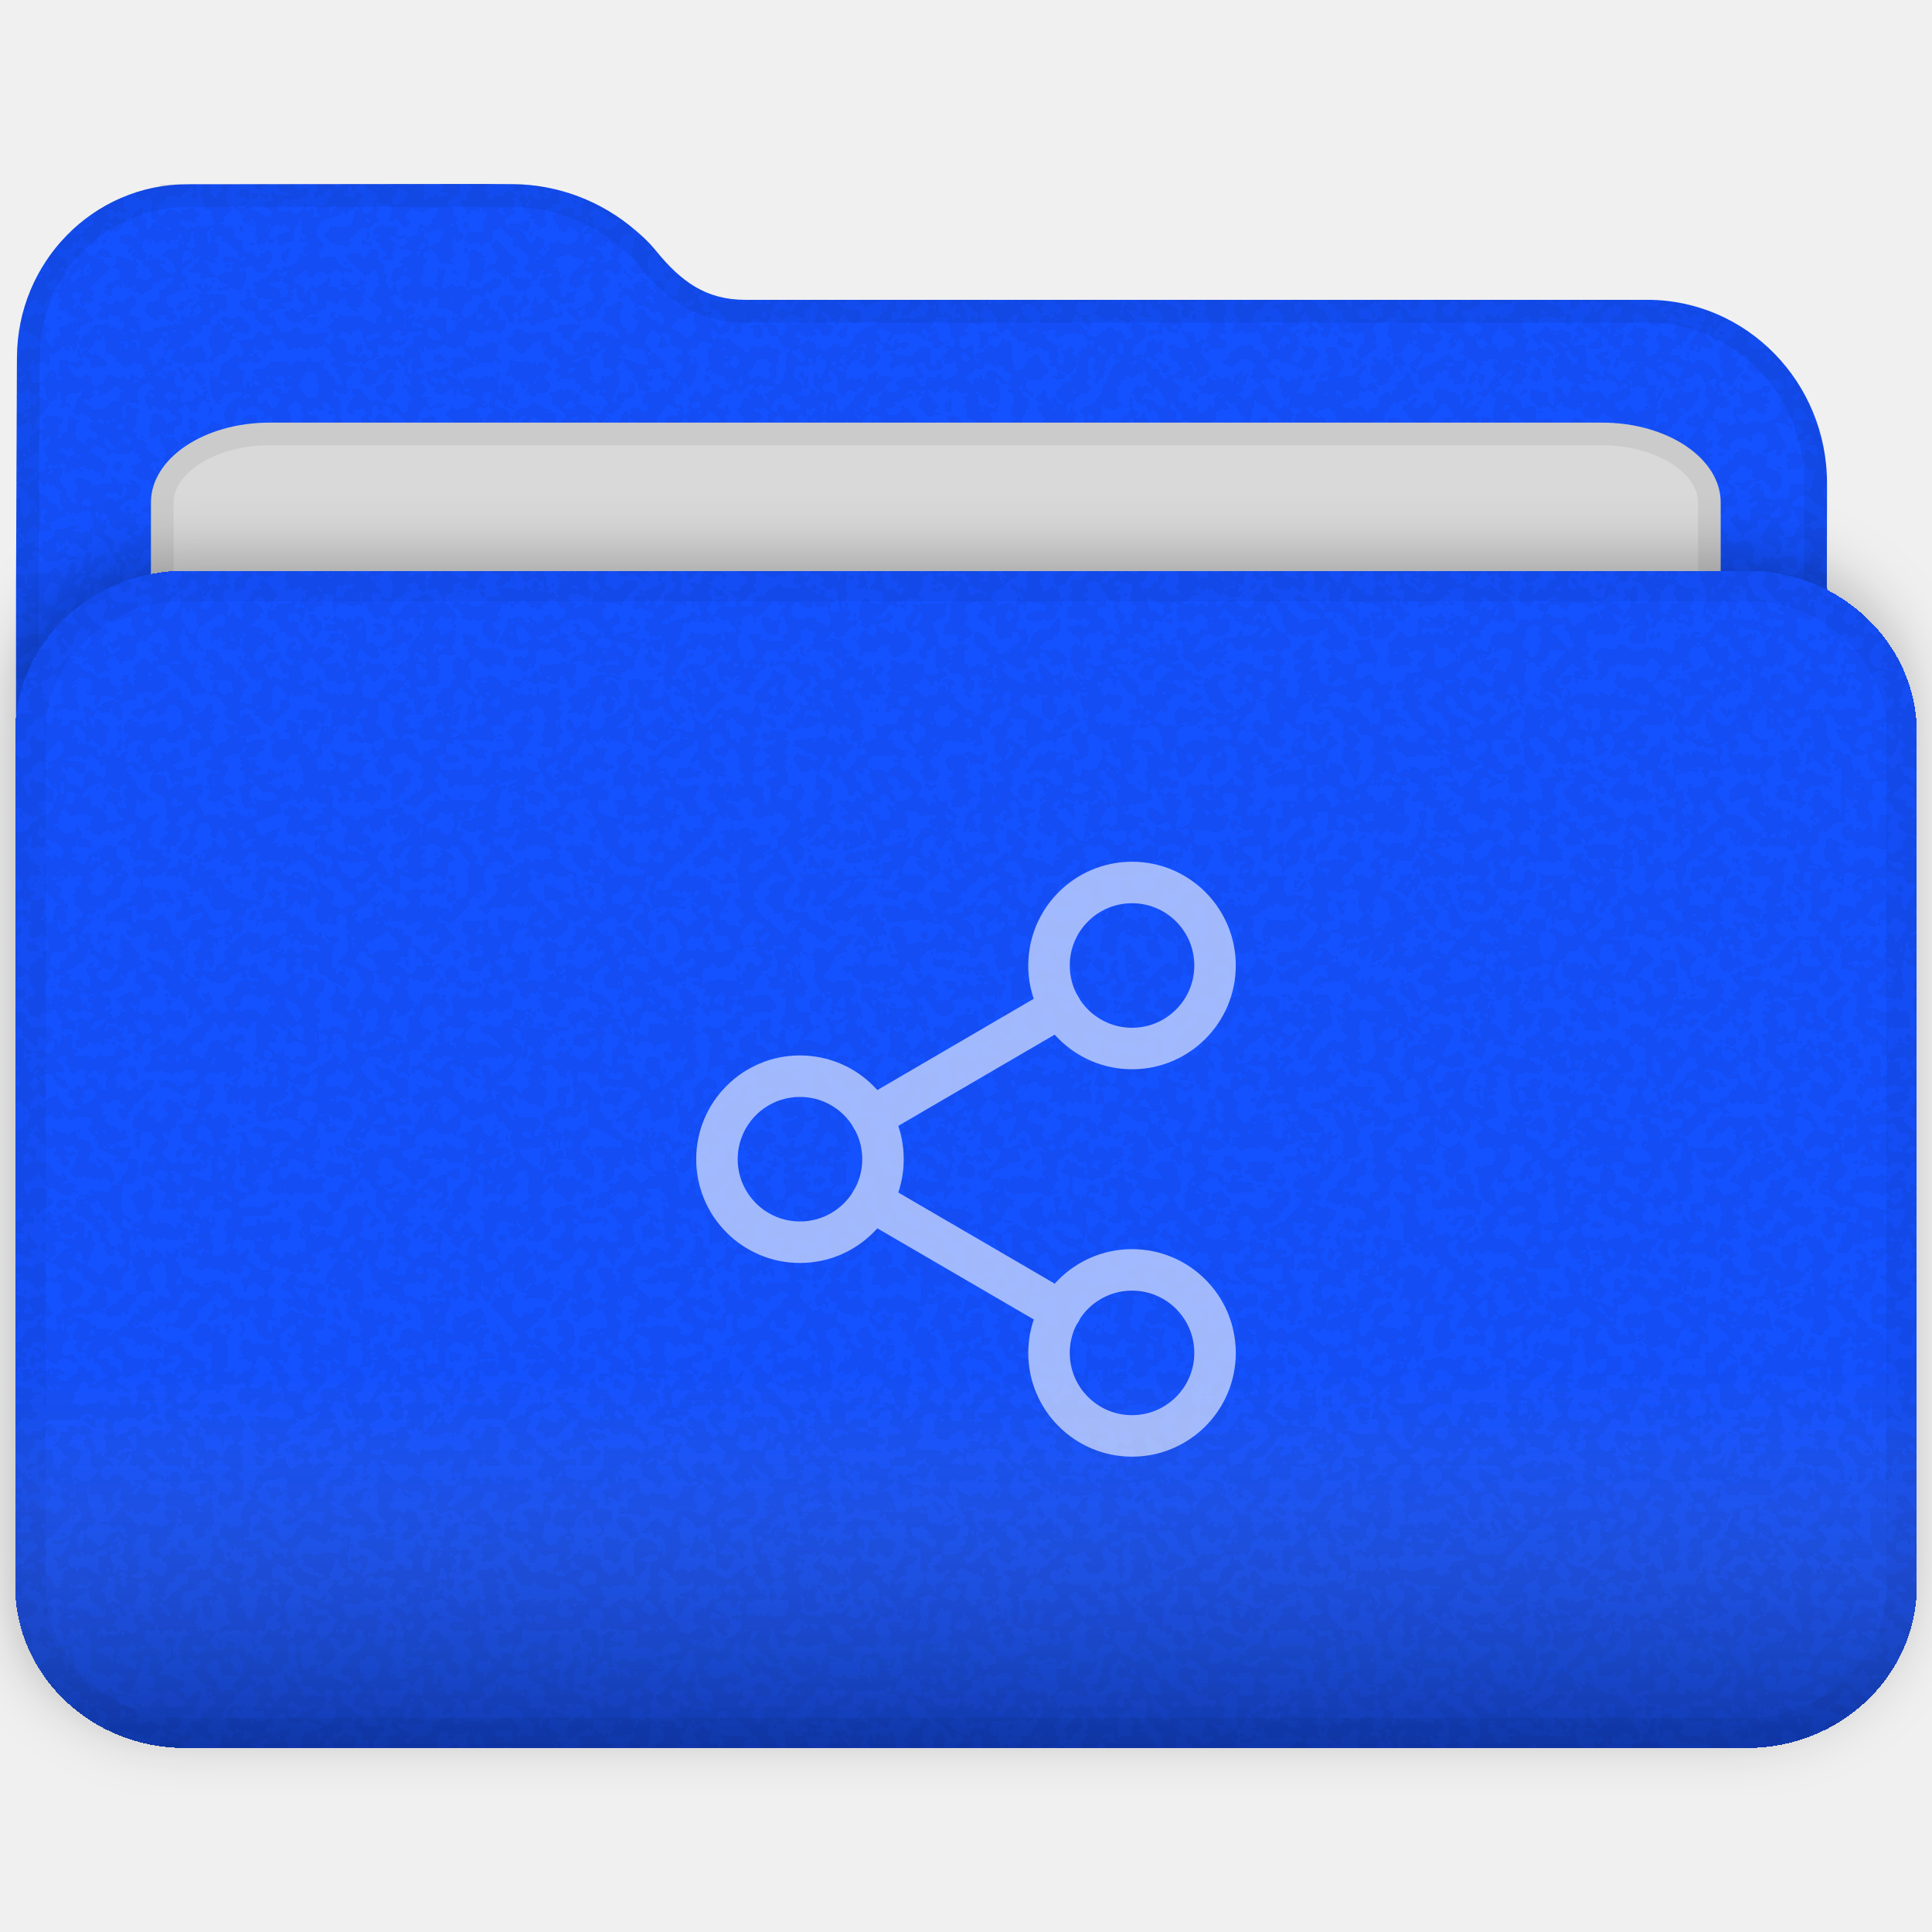
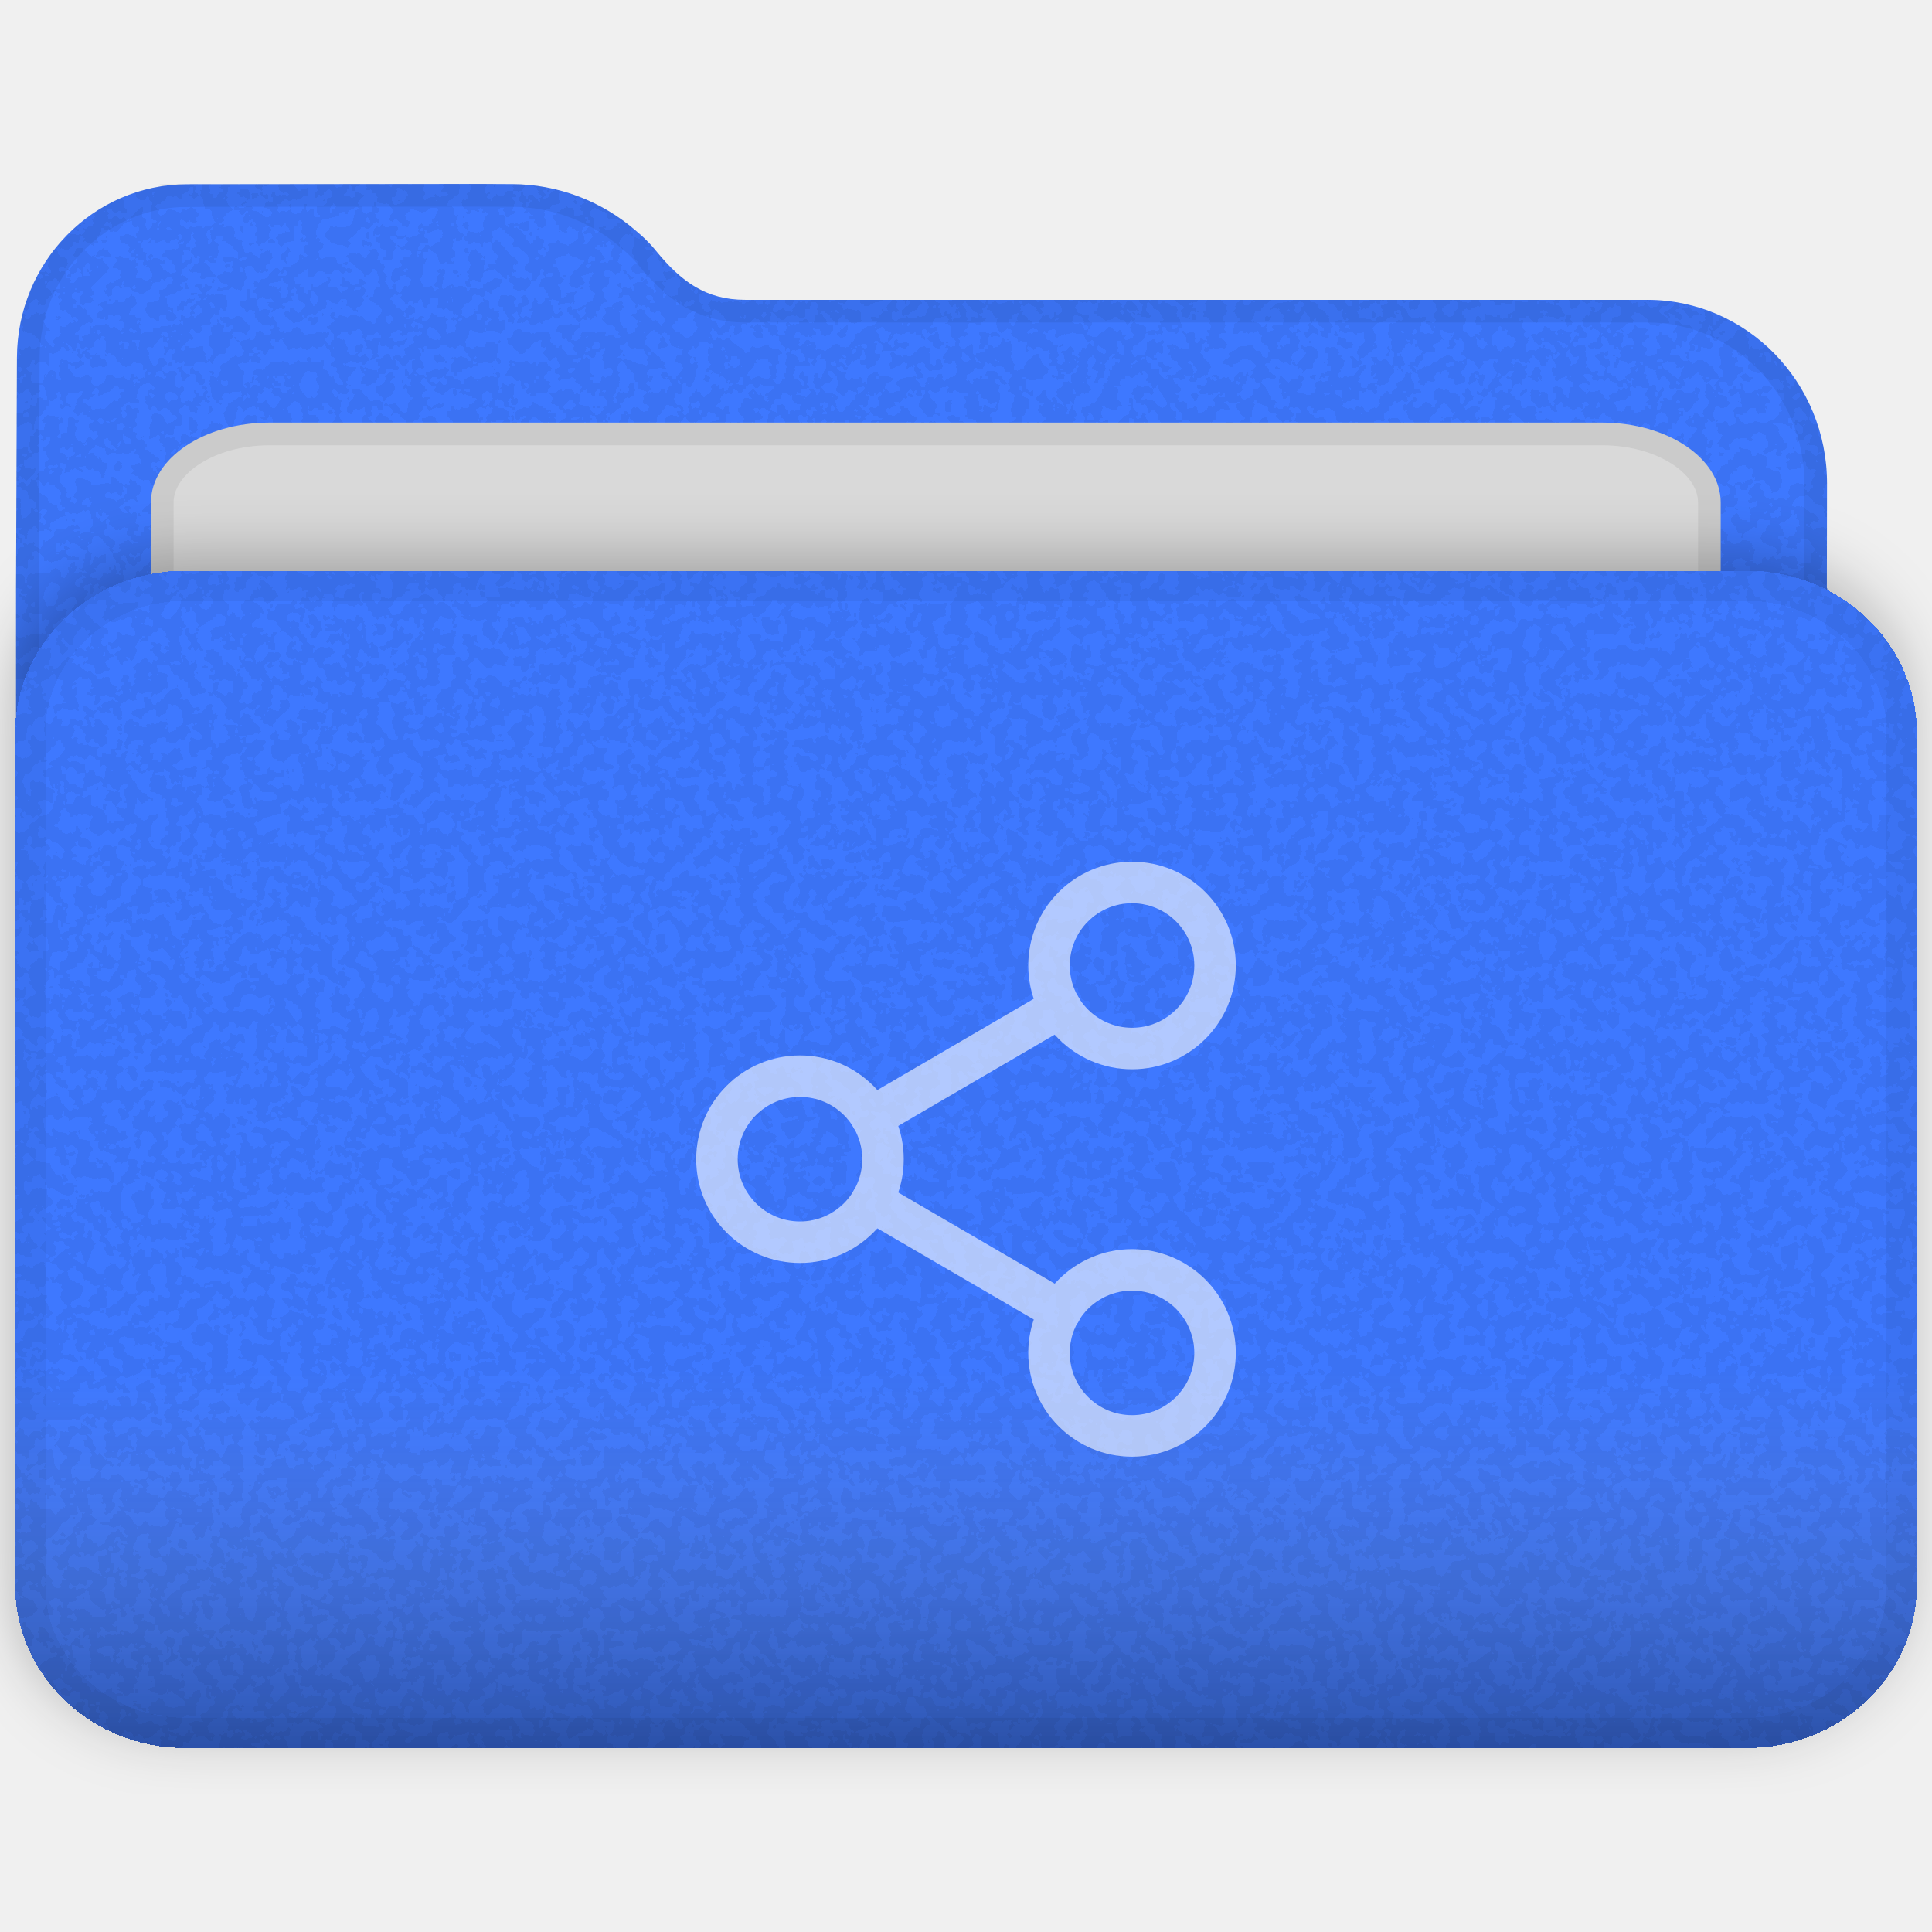
<svg xmlns="http://www.w3.org/2000/svg" width="64" height="64" viewBox="0 0 64 64" fill="none">
  <defs>
    <style id="current-color-scheme" type="text/css">

            .ColorScheme-Highlight
            {
-                 color:#1451FF;
+                 color:#3E78FF;
            }

        </style>
  </defs>
  <g clip-path="url(#clip0_346_3040)">
    <g filter="url(#filter0_n_346_3040)">
      <path d="M0.561 11.845C0.574 8.679 3.086 6.115 6.189 6.104L15.865 6.094L16.984 6.1C18.476 6.109 19.917 6.653 21.057 7.636L21.191 7.752C21.386 7.921 21.567 8.107 21.73 8.308C22.56 9.327 23.385 9.932 24.684 9.932H54.57C57.861 9.934 60.527 12.66 60.522 16.019L60.517 19.477C60.517 19.482 60.519 19.487 60.524 19.49C60.529 19.492 60.531 19.497 60.531 19.503L60.52 25.948C60.518 27.134 59.576 28.094 58.414 28.094H1.642C1.05 28.094 0.57 27.603 0.571 26.999L0.572 26.617L0.531 23.664V19.494L0.561 11.845Z" class="ColorScheme-Highlight" fill="currentColor" />
      <path d="M16.981 6.476C18.383 6.484 19.739 6.994 20.811 7.92L20.946 8.036C21.125 8.19 21.29 8.36 21.439 8.544C21.868 9.07 22.314 9.515 22.841 9.825C23.374 10.139 23.971 10.307 24.684 10.307H54.569C57.647 10.309 60.151 12.86 60.147 16.019L60.142 19.476C60.142 19.51 60.146 19.545 60.155 19.578L60.145 25.947C60.144 26.933 59.362 27.719 58.414 27.719H1.642C1.264 27.718 0.946 27.404 0.946 27L0.947 26.618V26.612L0.906 23.658V19.495L0.937 11.847C0.948 8.879 3.301 6.49 6.19 6.479L6.189 6.478L15.862 6.469L16.981 6.476Z" stroke="black" stroke-opacity="0.07" stroke-width="0.75" />
    </g>
    <path d="M5 16.646C5 15.184 6.76 14 8.931 14H53.069C55.24 14 57 15.184 57 16.646V46.354C57 47.816 55.24 49 53.069 49H8.931C6.76 49 5 47.816 5 46.354V16.646Z" fill="#D9D9D9" />
    <path d="M8.931 14.375H53.069C54.09 14.375 54.998 14.654 55.64 15.086C56.283 15.519 56.625 16.078 56.625 16.645V46.355C56.625 46.922 56.283 47.481 55.64 47.914C54.998 48.346 54.09 48.625 53.069 48.625H8.931C7.91 48.625 7.002 48.346 6.36 47.914C5.717 47.481 5.375 46.922 5.375 46.355V16.645C5.375 16.078 5.717 15.519 6.36 15.086C7.002 14.654 7.91 14.375 8.931 14.375Z" stroke="black" stroke-opacity="0.07" stroke-width="0.75" />
    <g filter="url(#filter1_dn_346_3040)">
      <path d="M0.5 24.288C0.5 21.316 3.019 18.906 6.126 18.906H57.874C60.981 18.906 63.5 21.316 63.5 24.288V52.524C63.5 55.496 60.981 57.906 57.874 57.906H6.126C3.019 57.906 0.5 55.496 0.5 52.524V24.288Z" class="ColorScheme-Highlight" fill="currentColor" shape-rendering="crispEdges" />
      <path d="M0.5 24.288C0.5 21.316 3.019 18.906 6.126 18.906H57.874C60.981 18.906 63.5 21.316 63.5 24.288V52.524C63.5 55.496 60.981 57.906 57.874 57.906H6.126C3.019 57.906 0.5 55.496 0.5 52.524V24.288Z" fill="url(#paint0_linear_346_3040)" fill-opacity="0.43" shape-rendering="crispEdges" />
      <path d="M6.126 19.406H57.874C60.726 19.406 63 21.613 63 24.288V52.524C63 55.2 60.726 57.406 57.874 57.406H6.126C3.363 57.406 1.143 55.336 1.007 52.773L1 52.524V24.288C1 21.613 3.274 19.406 6.126 19.406Z" stroke="black" stroke-opacity="0.05" shape-rendering="crispEdges" />
    </g>
  </g>
  <defs>
    <filter id="filter0_n_346_3040" x="0.531" y="6.094" width="60" height="22" filterUnits="userSpaceOnUse" color-interpolation-filters="sRGB">
      <feFlood flood-opacity="0" result="BackgroundImageFix" />
      <feBlend mode="normal" in="SourceGraphic" in2="BackgroundImageFix" result="shape" />
      <feTurbulence type="fractalNoise" baseFrequency="2 2" stitchTiles="stitch" numOctaves="3" result="noise" seed="5353" />
      <feColorMatrix in="noise" type="luminanceToAlpha" result="alphaNoise" />
      <feComponentTransfer in="alphaNoise" result="coloredNoise1">
        <feFuncA type="discrete" tableValues="1 1 1 1 1 1 1 1 1 1 1 1 1 1 1 1 1 1 1 1 1 1 1 1 1 1 1 1 1 1 1 1 1 1 1 1 1 1 1 1 1 1 1 1 1 1 1 1 1 1 1 0 0 0 0 0 0 0 0 0 0 0 0 0 0 0 0 0 0 0 0 0 0 0 0 0 0 0 0 0 0 0 0 0 0 0 0 0 0 0 0 0 0 0 0 0 0 0 0 0 " />
      </feComponentTransfer>
      <feComposite operator="in" in2="shape" in="coloredNoise1" result="noise1Clipped" />
      <feFlood flood-color="rgba(0, 0, 0, 0.05)" result="color1Flood" />
      <feComposite operator="in" in2="noise1Clipped" in="color1Flood" result="color1" />
      <feMerge result="effect1_noise_346_3040">
        <feMergeNode in="shape" />
        <feMergeNode in="color1" />
      </feMerge>
    </filter>
    <filter id="filter1_dn_346_3040" x="-1.75" y="16.406" width="67" height="43" filterUnits="userSpaceOnUse" color-interpolation-filters="sRGB">
      <feFlood flood-opacity="0" result="BackgroundImageFix" />
      <feColorMatrix in="SourceAlpha" type="matrix" values="0 0 0 0 0 0 0 0 0 0 0 0 0 0 0 0 0 0 127 0" result="hardAlpha" />
      <feOffset dx="-0.25" dy="-0.5" />
      <feGaussianBlur stdDeviation="1" />
      <feComposite in2="hardAlpha" operator="out" />
      <feColorMatrix type="matrix" values="0 0 0 0 0 0 0 0 0 0 0 0 0 0 0 0 0 0 0.25 0" />
      <feBlend mode="normal" in2="BackgroundImageFix" result="effect1_dropShadow_346_3040" />
      <feBlend mode="normal" in="SourceGraphic" in2="BackgroundImageFix" result="shape" />
      <feTurbulence type="fractalNoise" baseFrequency="2 2" stitchTiles="stitch" numOctaves="3" result="noise" seed="3340" />
      <feColorMatrix in="noise" type="luminanceToAlpha" result="alphaNoise" />
      <feComponentTransfer in="alphaNoise" result="coloredNoise1">
        <feFuncA type="discrete" tableValues="1 1 1 1 1 1 1 1 1 1 1 1 1 1 1 1 1 1 1 1 1 1 1 1 1 1 1 1 1 1 1 1 1 1 1 1 1 1 1 1 1 1 1 1 1 1 1 1 1 1 1 0 0 0 0 0 0 0 0 0 0 0 0 0 0 0 0 0 0 0 0 0 0 0 0 0 0 0 0 0 0 0 0 0 0 0 0 0 0 0 0 0 0 0 0 0 0 0 0 0 " />
      </feComponentTransfer>
      <feComposite operator="in" in2="shape" in="coloredNoise1" result="noise1Clipped" />
      <feFlood flood-color="rgba(0, 0, 0, 0.05)" result="color1Flood" />
      <feComposite operator="in" in2="noise1Clipped" in="color1Flood" result="color1" />
      <feMerge result="effect2_noise_346_3040">
        <feMergeNode in="shape" />
        <feMergeNode in="color1" />
      </feMerge>
      <feBlend mode="normal" in="effect2_noise_346_3040" in2="effect1_dropShadow_346_3040" result="effect2_noise_346_3040" />
    </filter>
    <linearGradient id="paint0_linear_346_3040" x1="31.994" y1="45.437" x2="31.994" y2="58.445" gradientUnits="userSpaceOnUse">
      <stop stop-color="#A1A1A1" stop-opacity="0" />
      <stop offset="1" stop-opacity="0.75" />
    </linearGradient>
    <clipPath id="clip0_346_3040">
      <rect width="64" height="64" fill="white" />
    </clipPath>
  </defs>
  <g opacity="0.6" transform="translate(21 27.4) scale(0.916667)" fill="none" stroke="#FFFFFF" stroke-width="1.5" stroke-linecap="round" stroke-linejoin="round">
    <circle cx="18" cy="5" r="3" />
    <circle cx="6" cy="12" r="3" />
    <circle cx="18" cy="19" r="3" />
    <line x1="8.59" x2="15.42" y1="13.51" y2="17.49" />
    <line x1="15.41" x2="8.59" y1="6.51" y2="10.49" />
  </g>
</svg>
